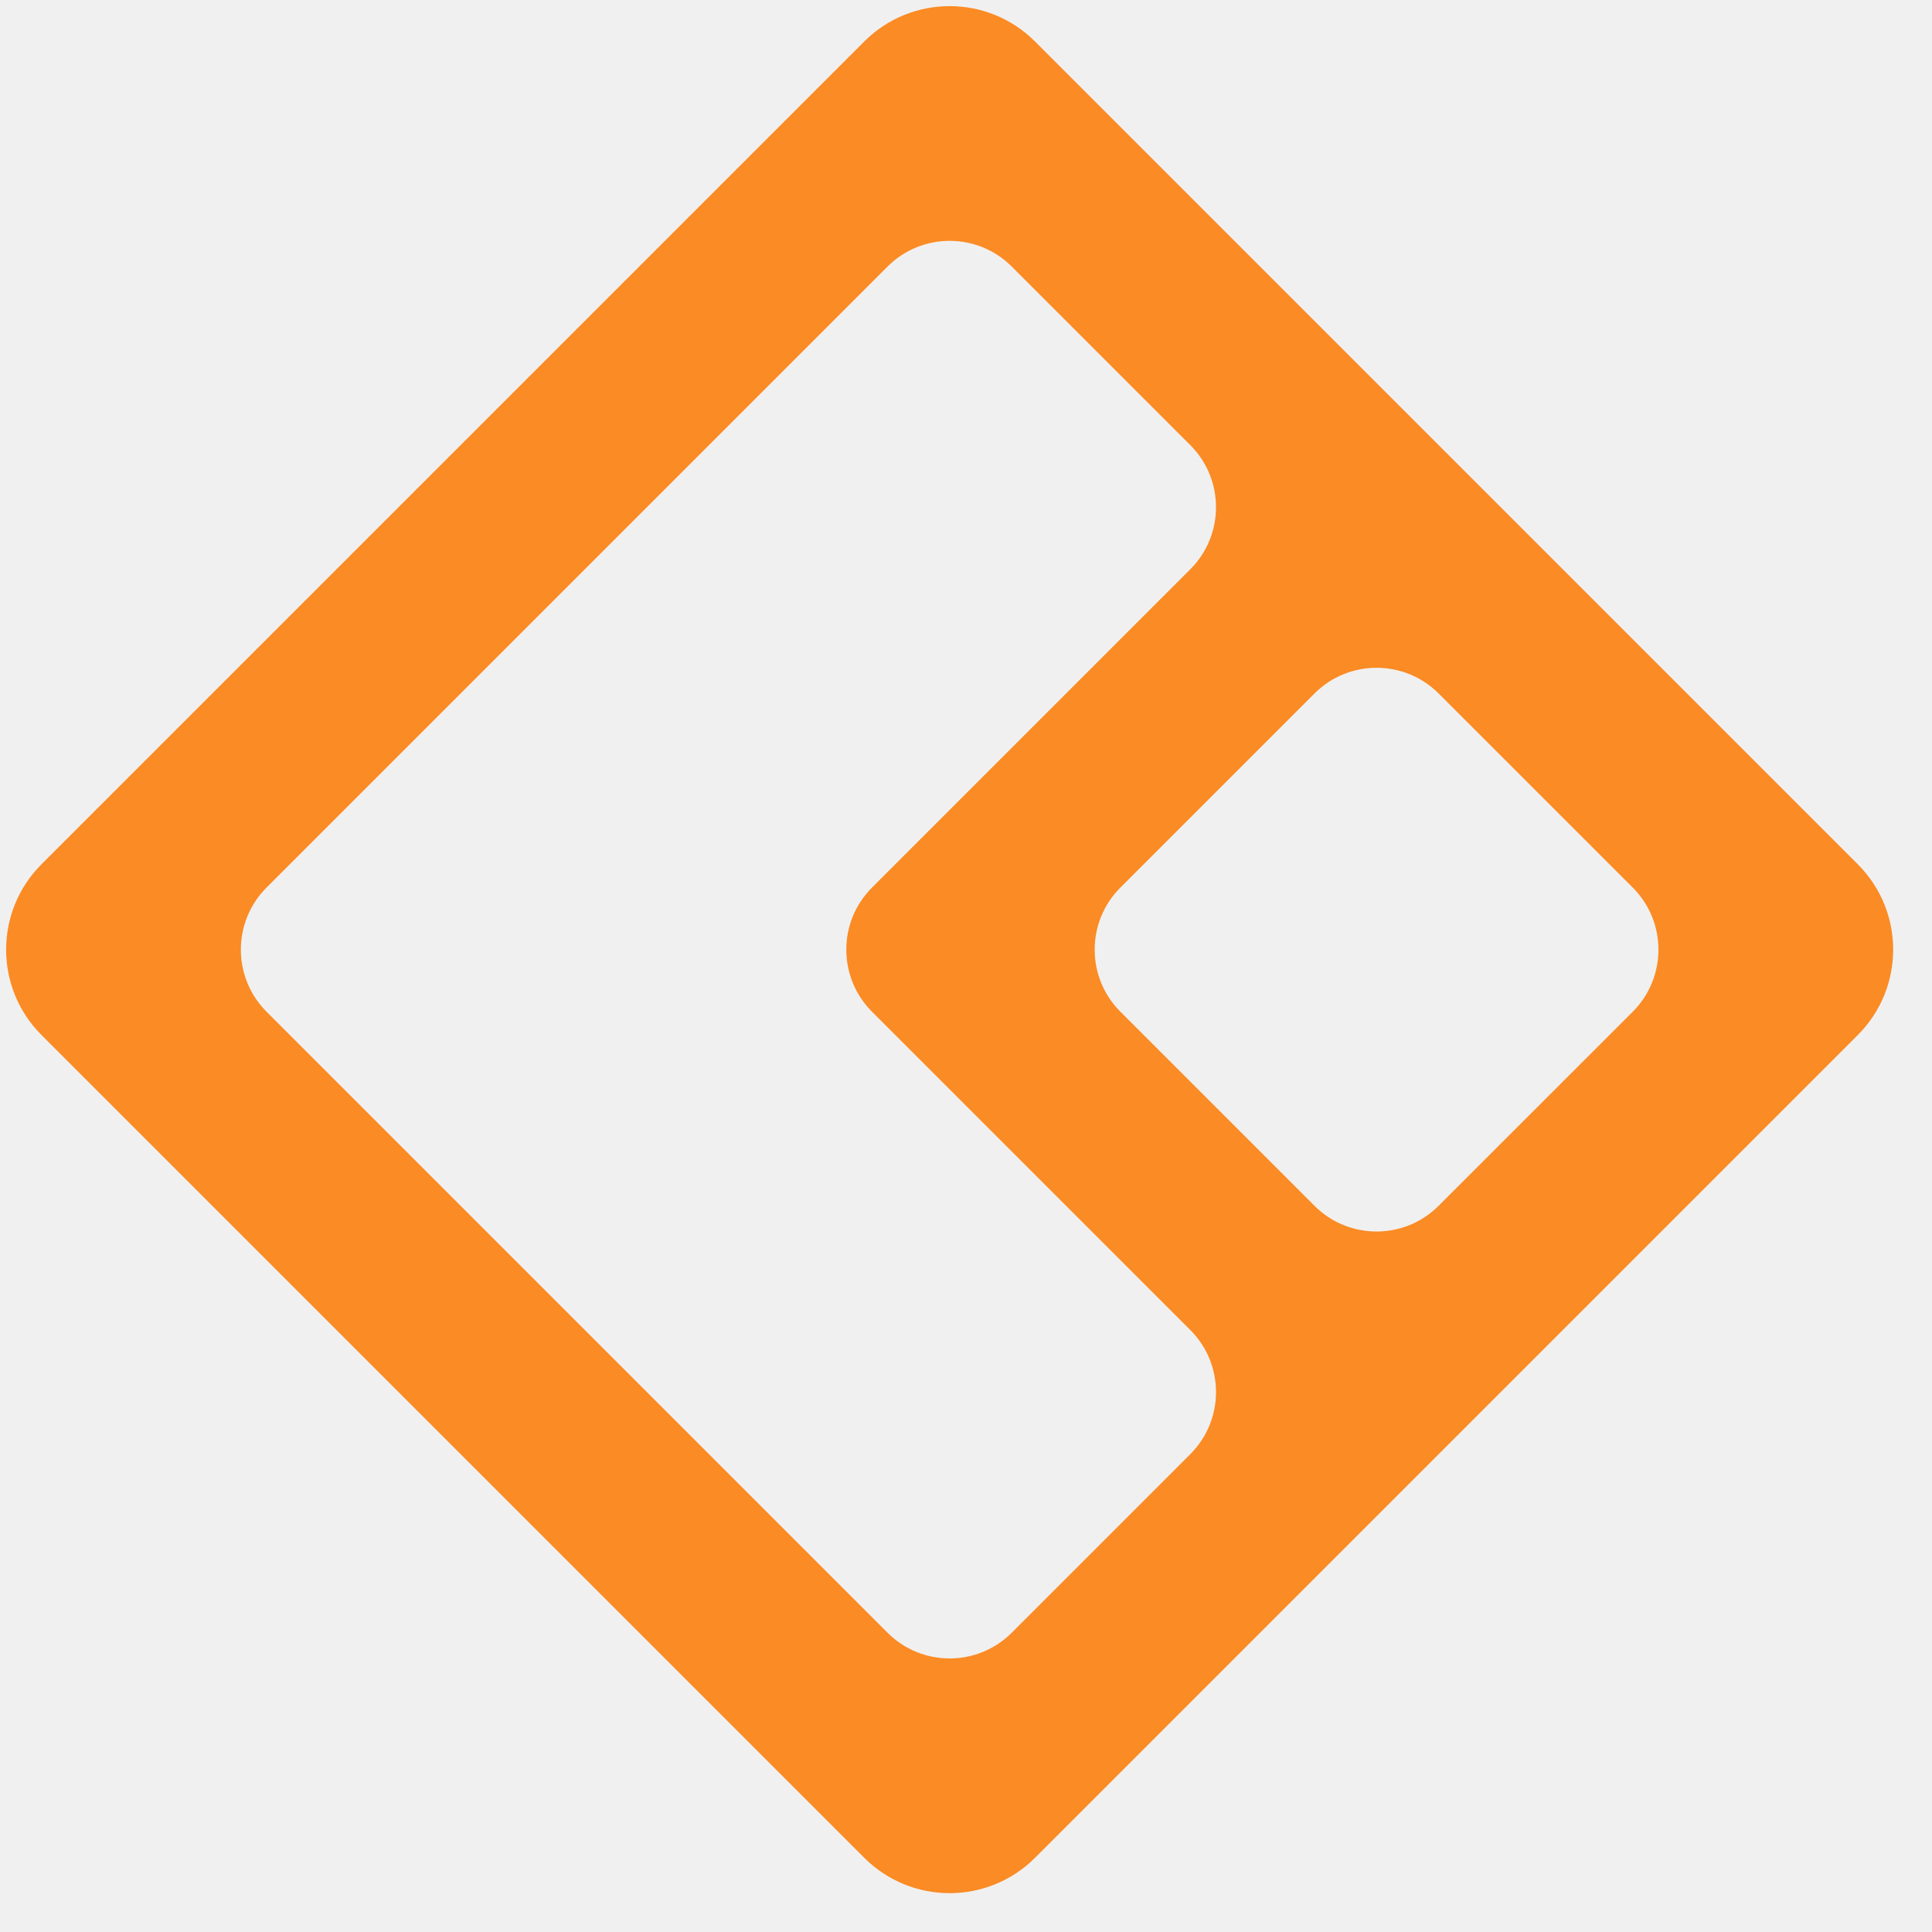
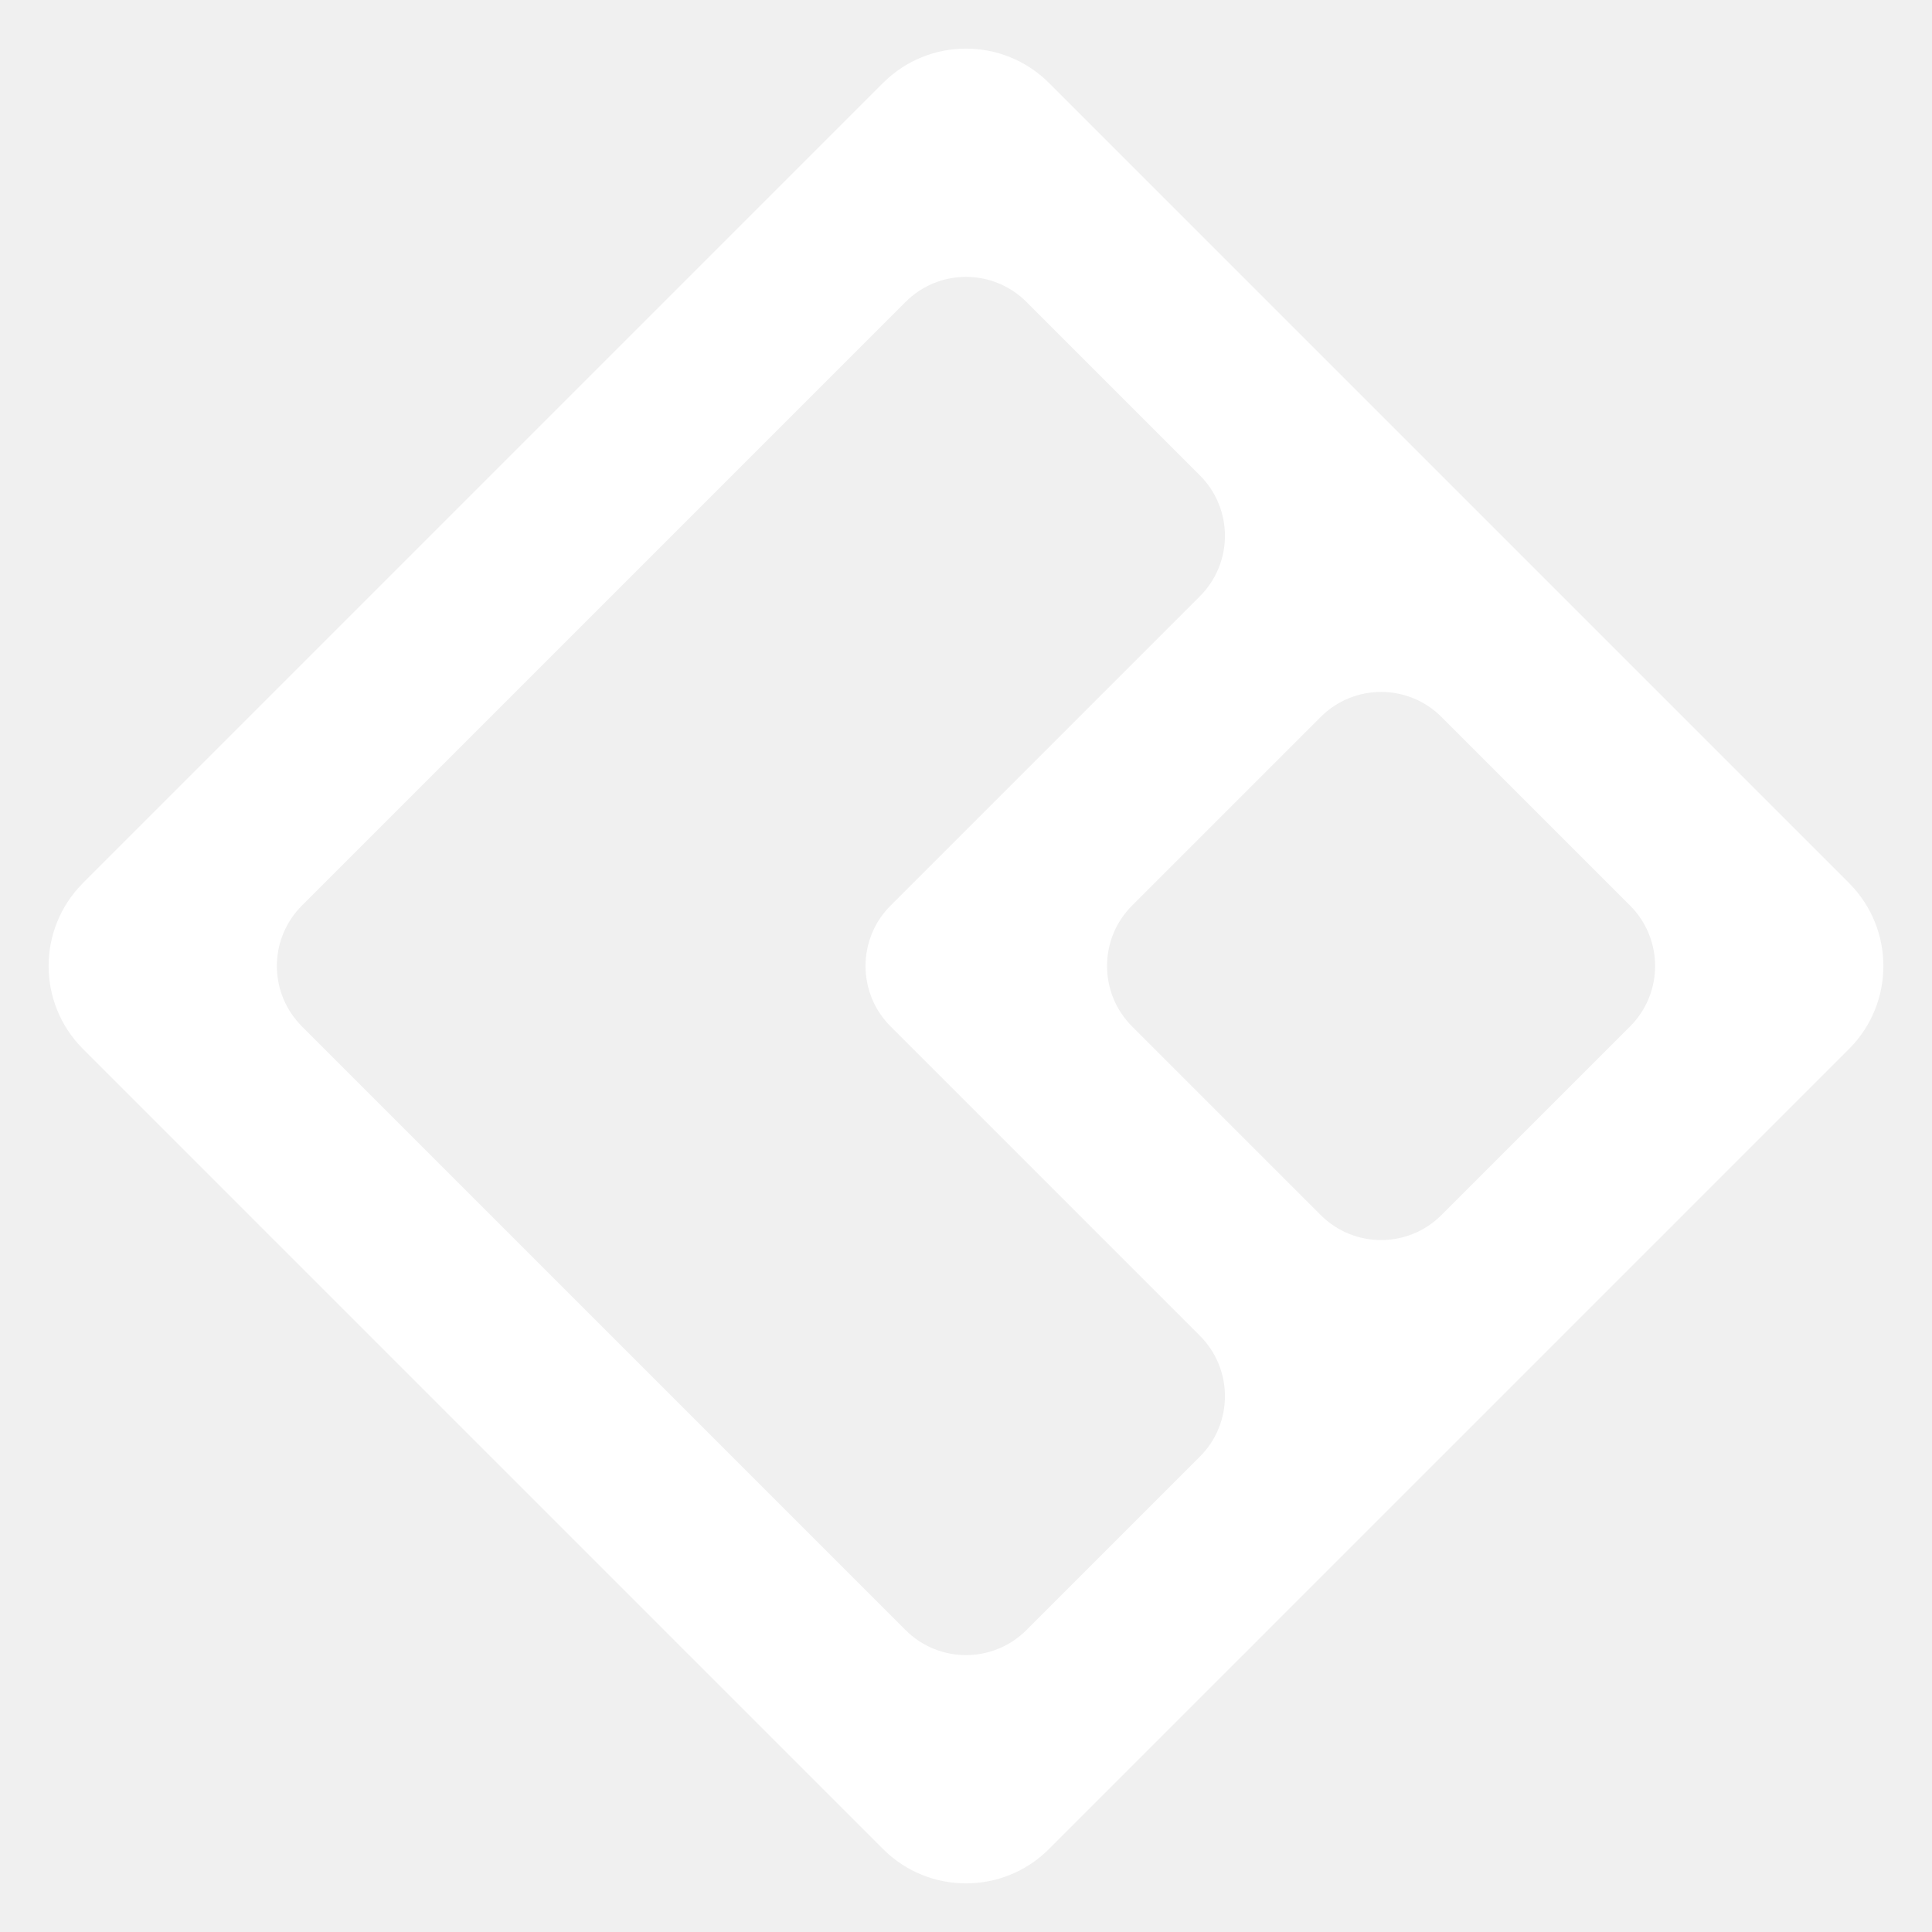
- <svg xmlns="http://www.w3.org/2000/svg" width="44" height="44" viewBox="0 0 44 44" fill="none">
-   <path id="Logo" fill-rule="evenodd" clip-rule="evenodd" d="M23.572 0.945C22.498 -0.129 20.757 -0.129 19.683 0.945L0.945 19.683C-0.129 20.757 -0.129 22.498 0.945 23.572L19.683 42.31C20.757 43.384 22.498 43.384 23.572 42.31L42.31 23.572C43.384 22.498 43.384 20.757 42.31 19.683L23.572 0.945ZM29.936 15.794C30.717 15.013 31.983 15.013 32.764 15.794L37.184 20.213C37.965 20.994 37.965 22.261 37.184 23.042L32.764 27.461C31.983 28.242 30.717 28.242 29.936 27.461L25.517 23.042C24.735 22.261 24.735 20.994 25.517 20.213L29.936 15.794ZM20.213 6.071C20.994 5.29 22.261 5.29 23.042 6.071L27.108 10.137C27.889 10.918 27.889 12.184 27.108 12.965L19.86 20.213C19.079 20.994 19.079 22.261 19.86 23.042L27.108 30.29C27.889 31.07 27.889 32.337 27.108 33.118L23.042 37.184C22.261 37.965 20.994 37.965 20.213 37.184L6.071 23.042C6.022 22.993 5.977 22.942 5.934 22.89C5.293 22.104 5.339 20.945 6.071 20.213L10.137 16.147L10.139 16.145L20.213 6.071Z" fill="#FB8B24" />
+ <svg xmlns="http://www.w3.org/2000/svg" width="35" height="35" viewBox="0 0 35 35" fill="none">
+   <path id="Subtract" fill-rule="evenodd" clip-rule="evenodd" d="M19.004 1.504C18.173 0.673 16.827 0.673 15.996 1.504L1.504 15.996C0.673 16.827 0.673 18.173 1.504 19.004L15.996 33.496C16.827 34.327 18.173 34.327 19.004 33.496L33.496 19.004C34.327 18.173 34.327 16.827 33.496 15.996L19.004 1.504ZM16.406 5.469C17.01 4.865 17.99 4.865 18.594 5.469L21.738 8.613C22.342 9.217 22.342 10.197 21.738 10.801L16.133 16.406C15.529 17.01 15.529 17.99 16.133 18.594L21.738 24.199C22.342 24.803 22.342 25.783 21.738 26.387L18.594 29.531C17.99 30.135 17.01 30.135 16.406 29.531L5.469 18.594C5.431 18.556 5.396 18.517 5.363 18.476C4.867 17.869 4.902 16.973 5.469 16.406L8.613 13.262L8.615 13.26L16.406 5.469ZM23.926 12.988C24.53 12.384 25.509 12.384 26.113 12.988L29.531 16.406C30.135 17.01 30.135 17.99 29.531 18.594L26.113 22.012C25.509 22.616 24.53 22.616 23.926 22.012L20.508 18.594C19.904 17.99 19.904 17.01 20.508 16.406L23.926 12.988Z" fill="white" />
</svg>
